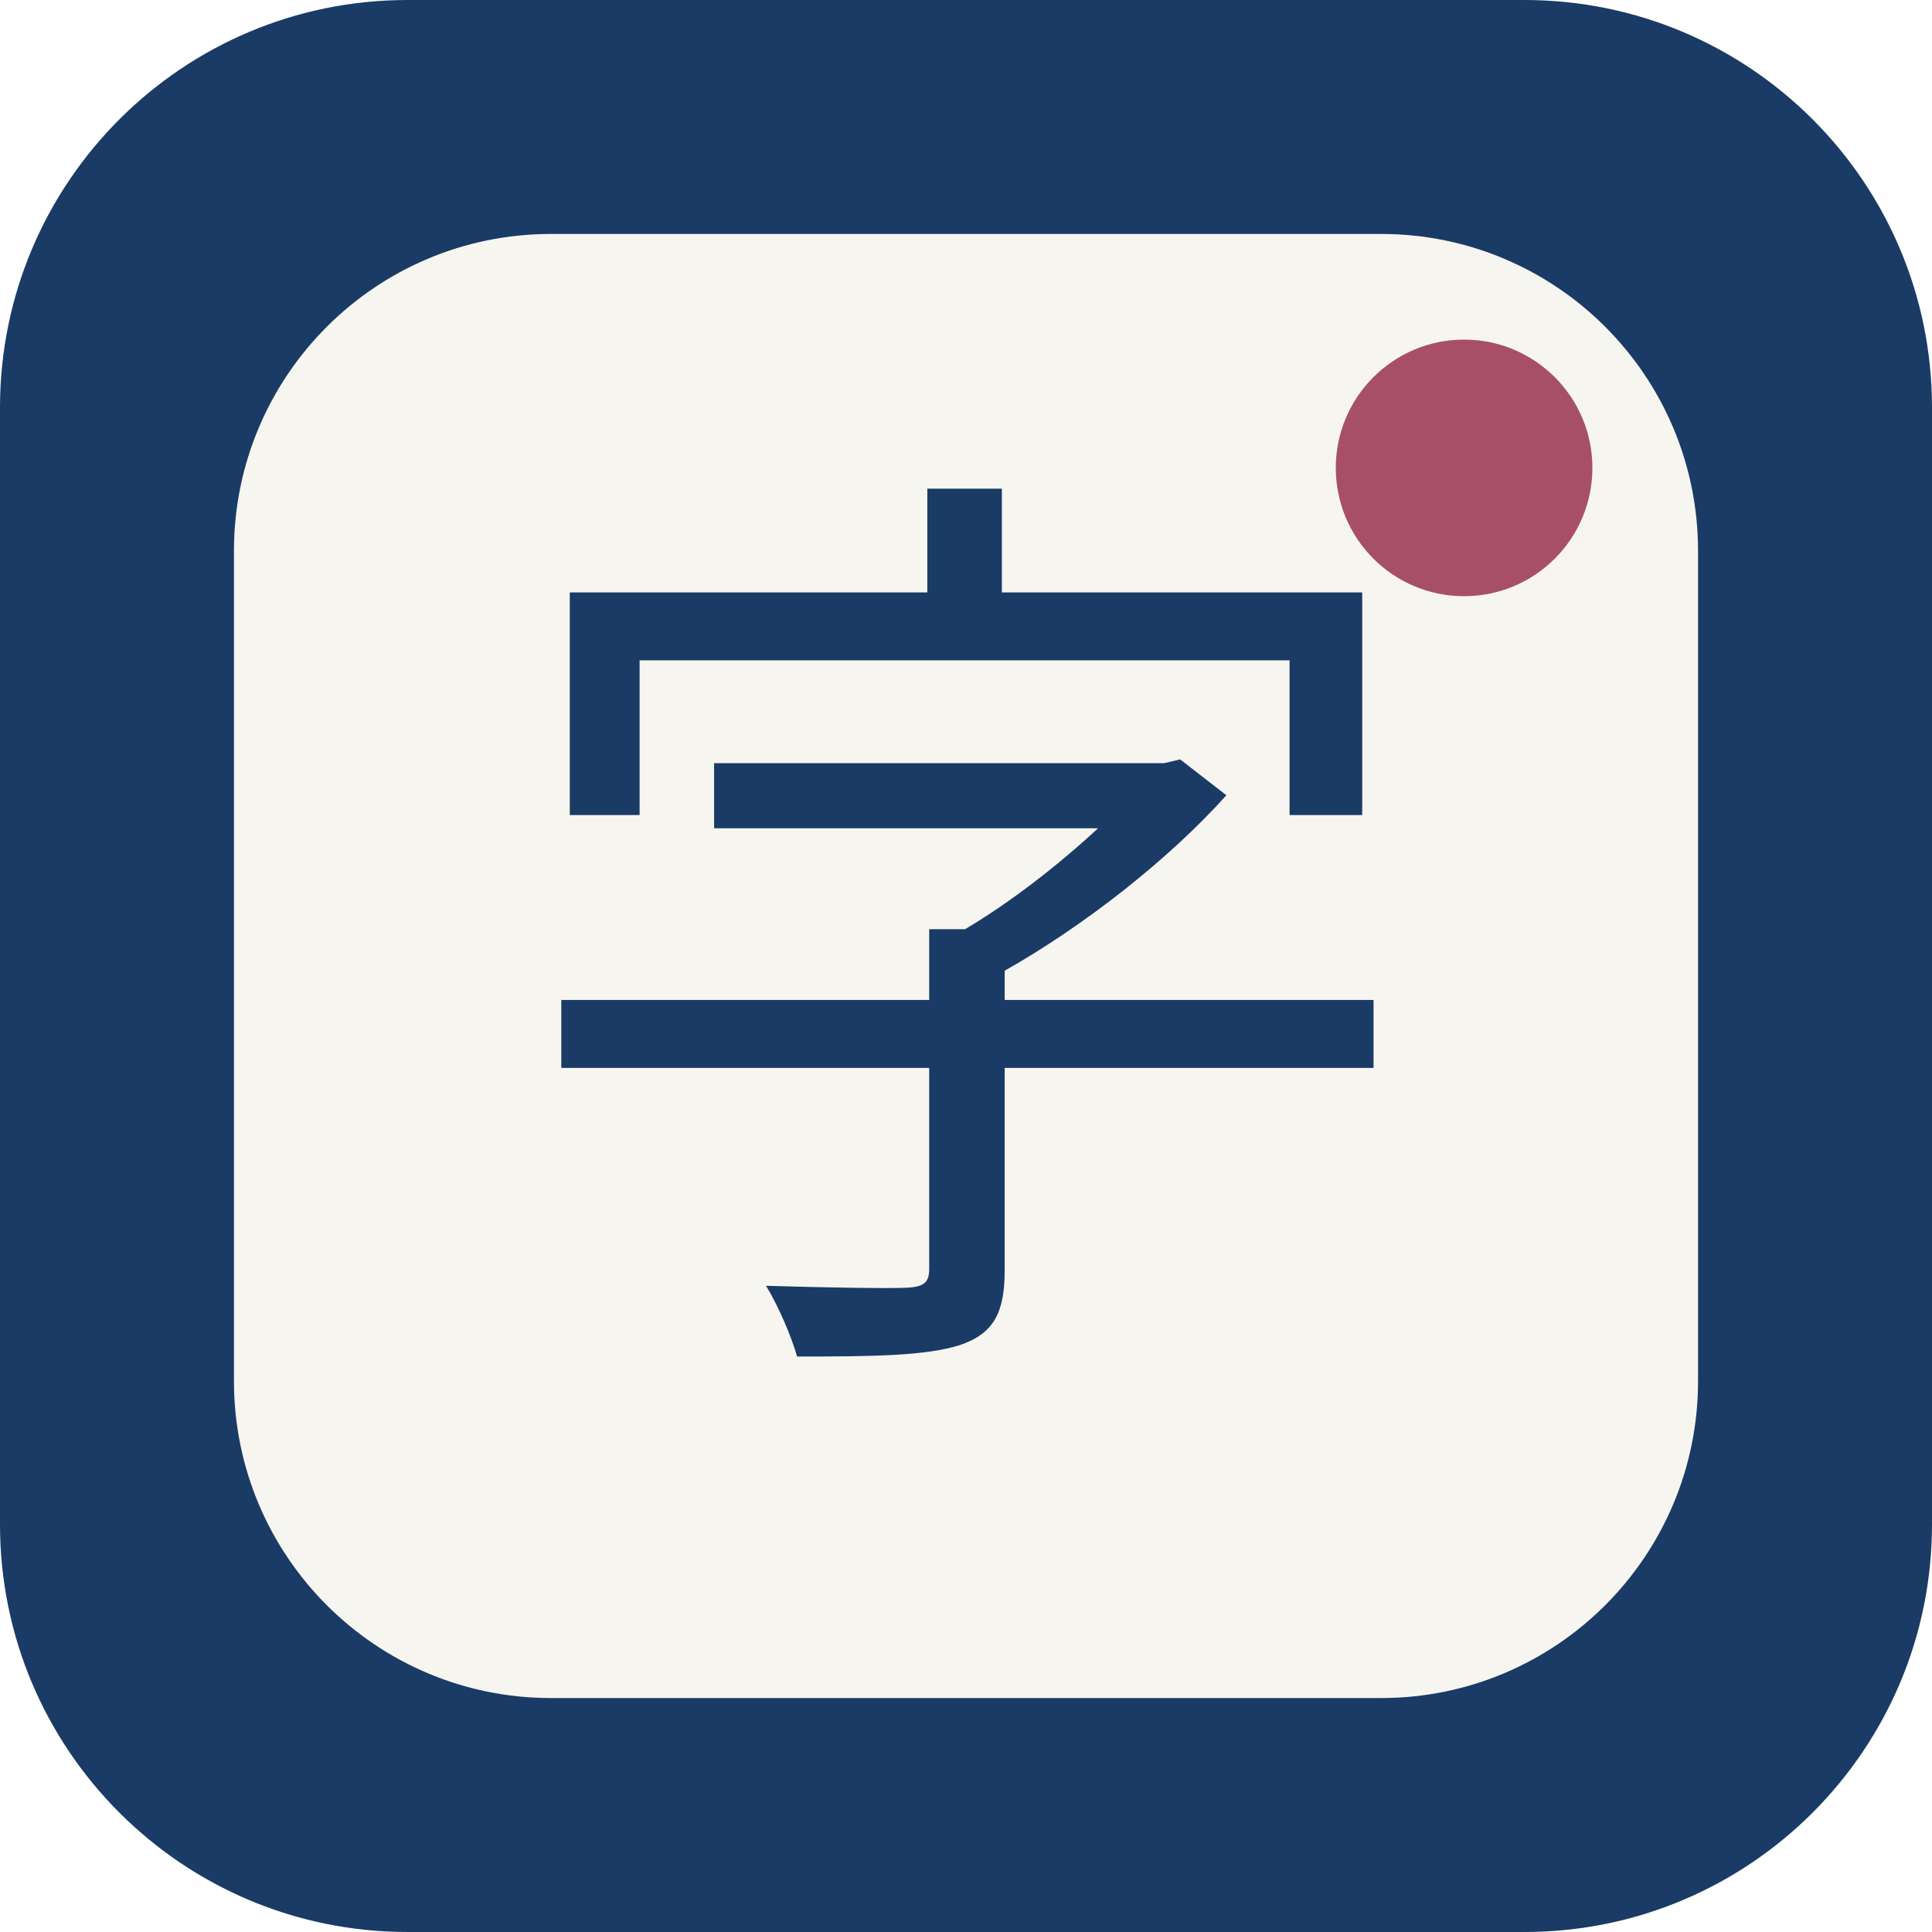
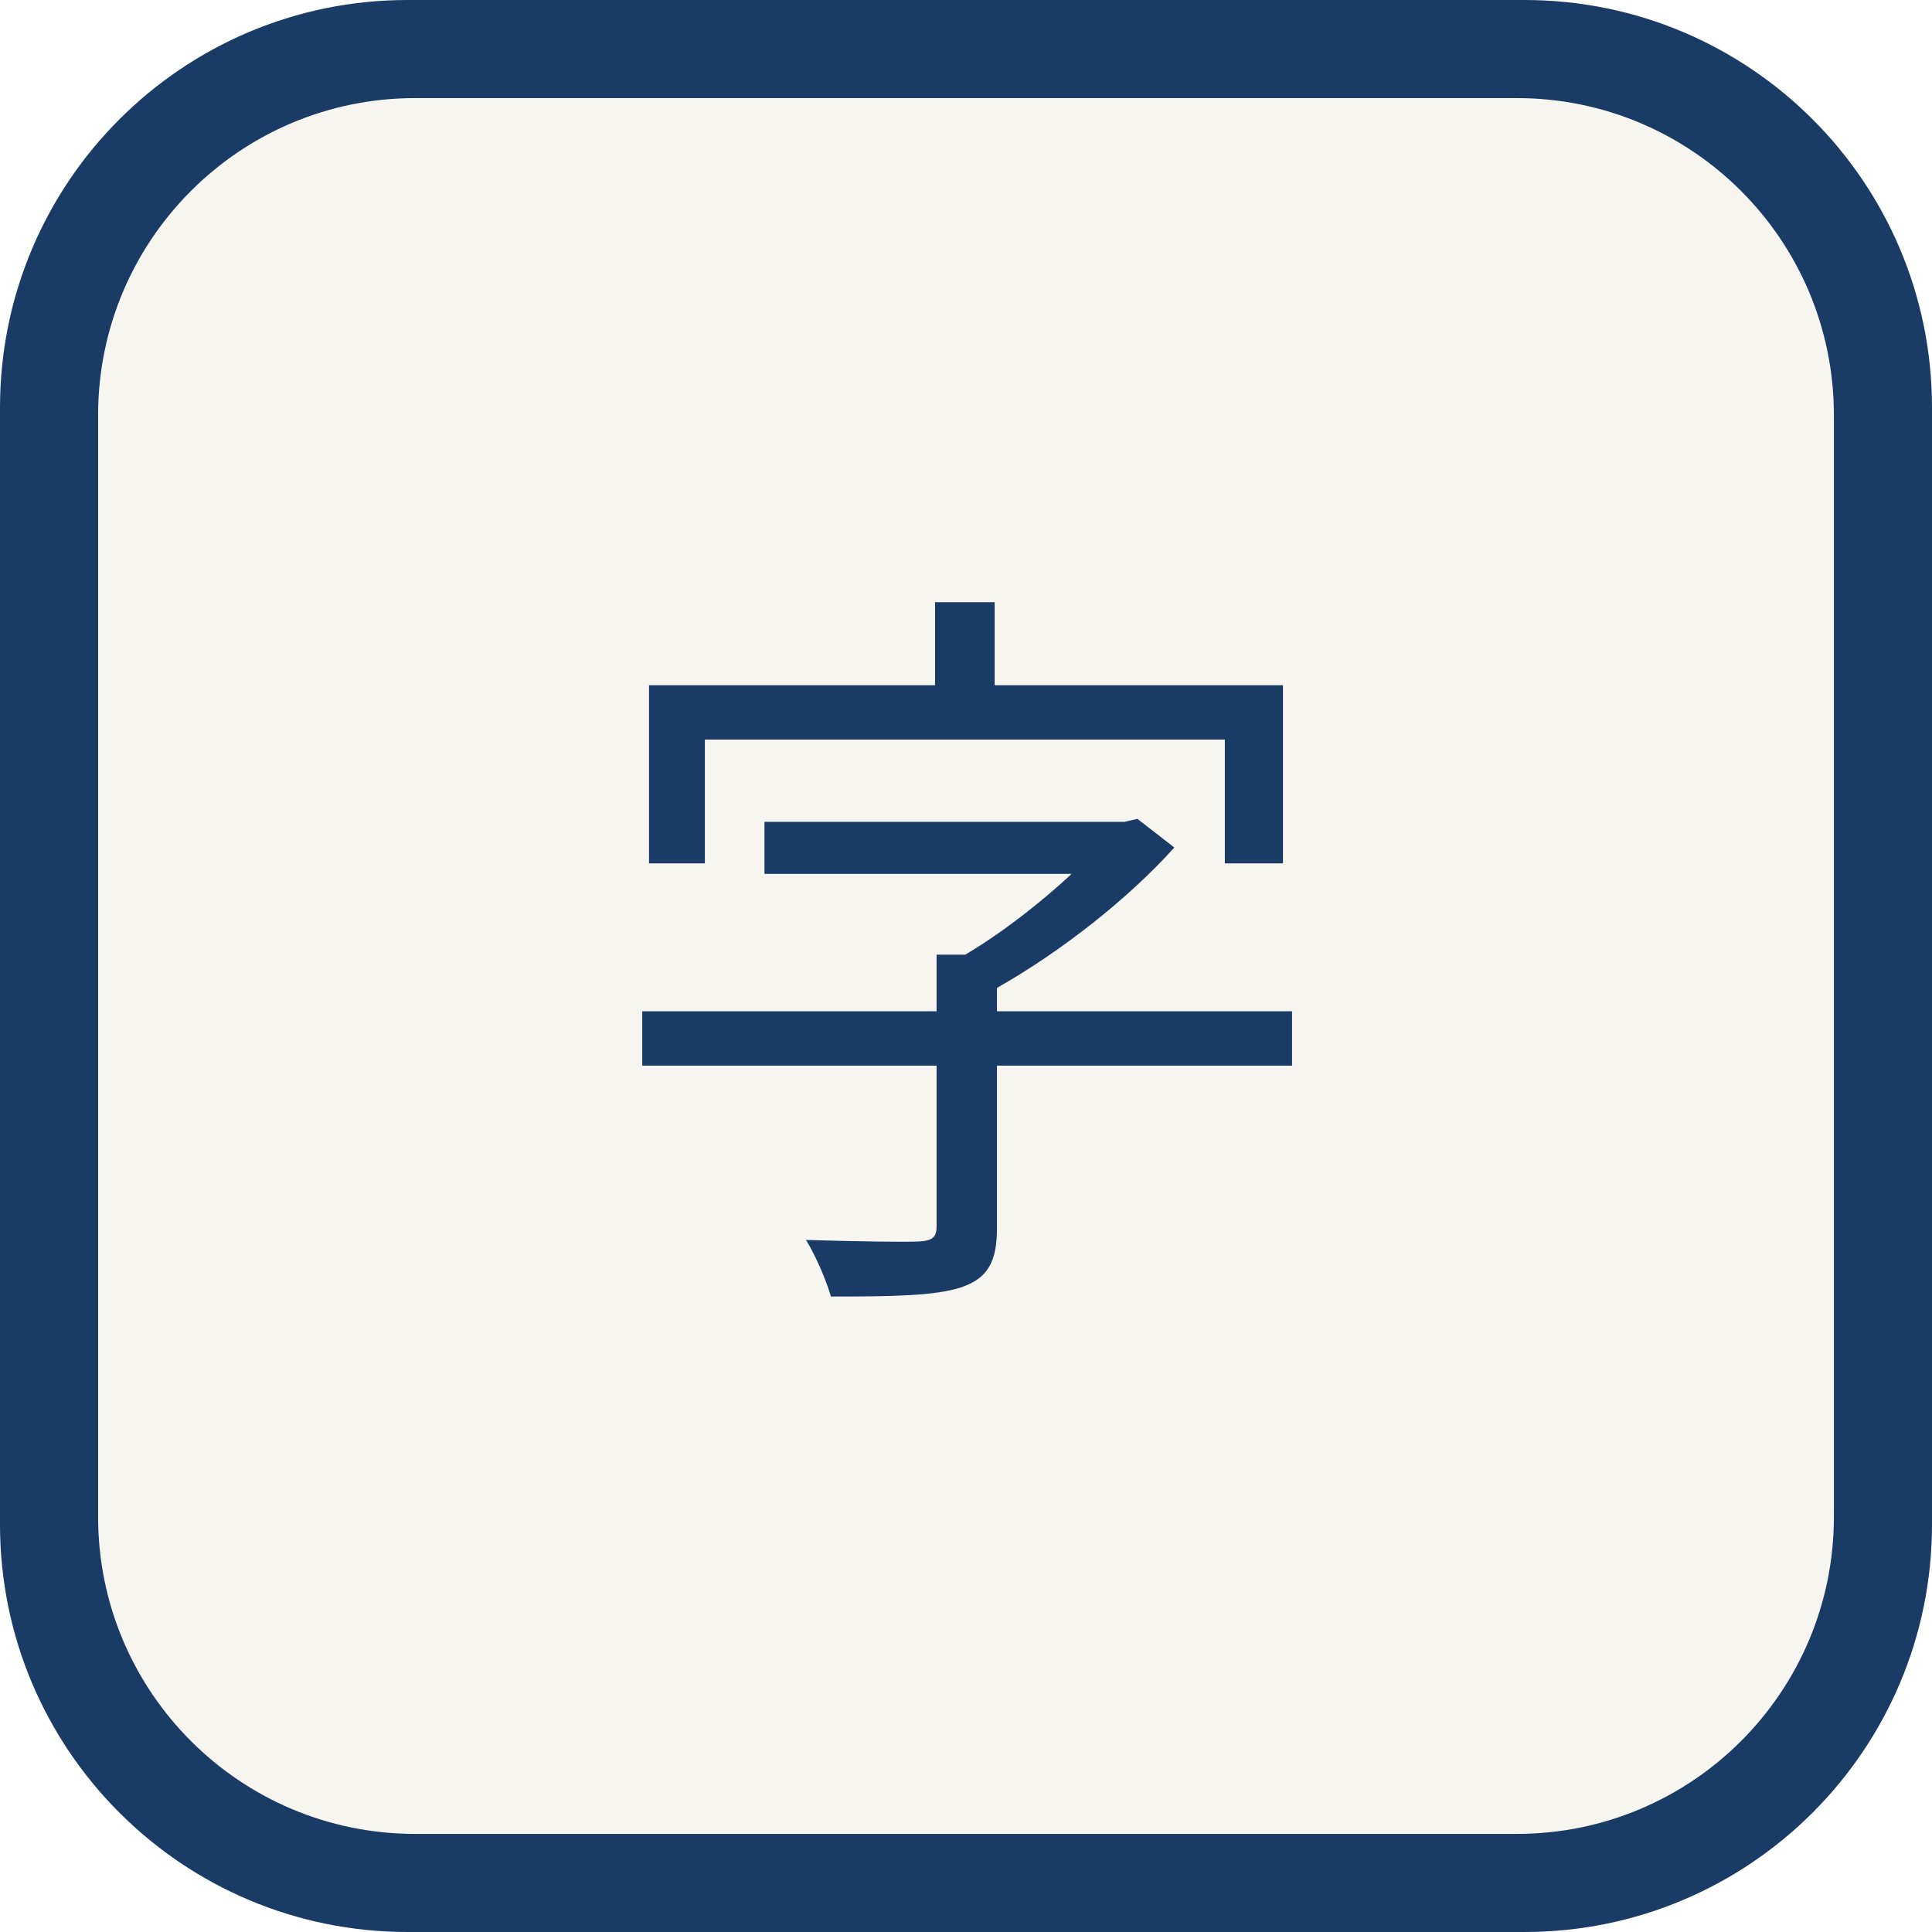
<svg xmlns="http://www.w3.org/2000/svg" width="512" height="512" viewBox="0 0 512 512">
  <rect width="512" height="512" rx="108" fill="#193b65" />
-   <rect x="62" y="62" width="388" height="388" rx="84" fill="#f7f5ef" />
-   <circle cx="388" cy="124" r="34" fill="#a84f68" />
-   <text x="256" y="340" text-anchor="middle" font-family="Noto Sans JP, sans-serif" font-size="250" font-weight="500" fill="#193b65">字</text>
+   <rect x="26" y="26" width="460" height="460" rx="84" fill="#f7f5ef" />
+   <text x="256" y="328" text-anchor="middle" font-family="Noto Sans JP, sans-serif" font-size="200" font-weight="500" fill="#193b65">字</text>
</svg>
